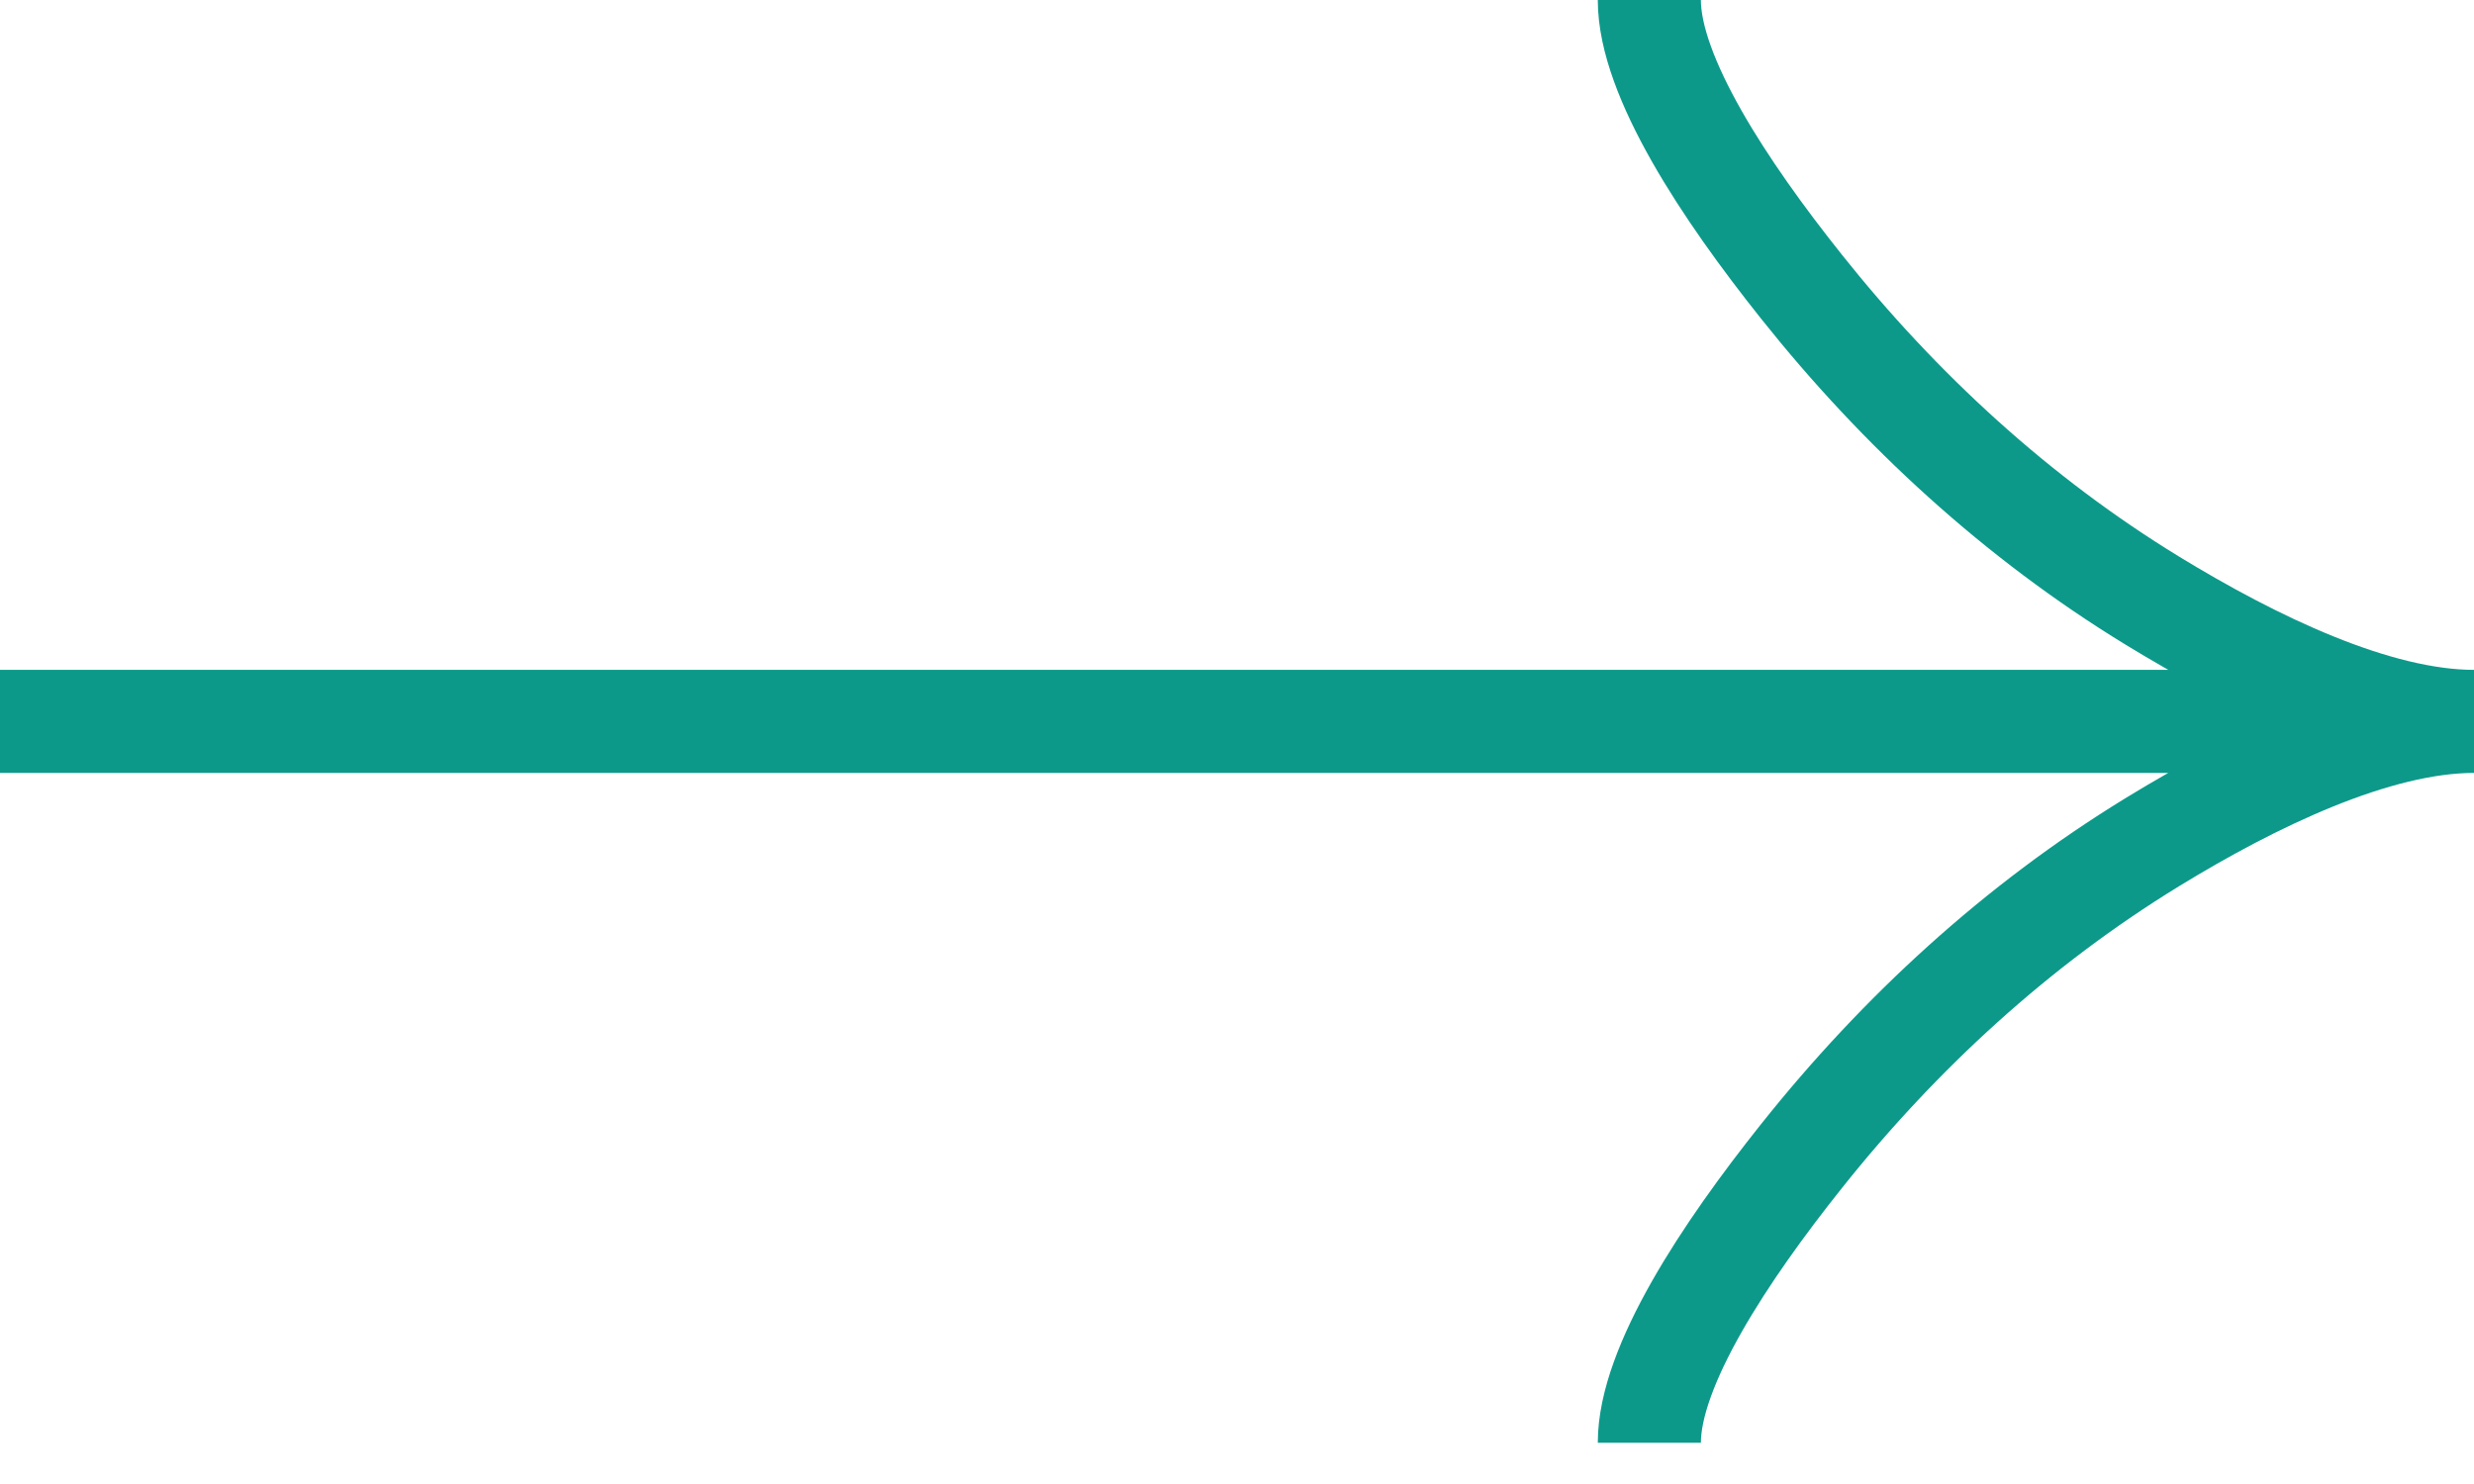
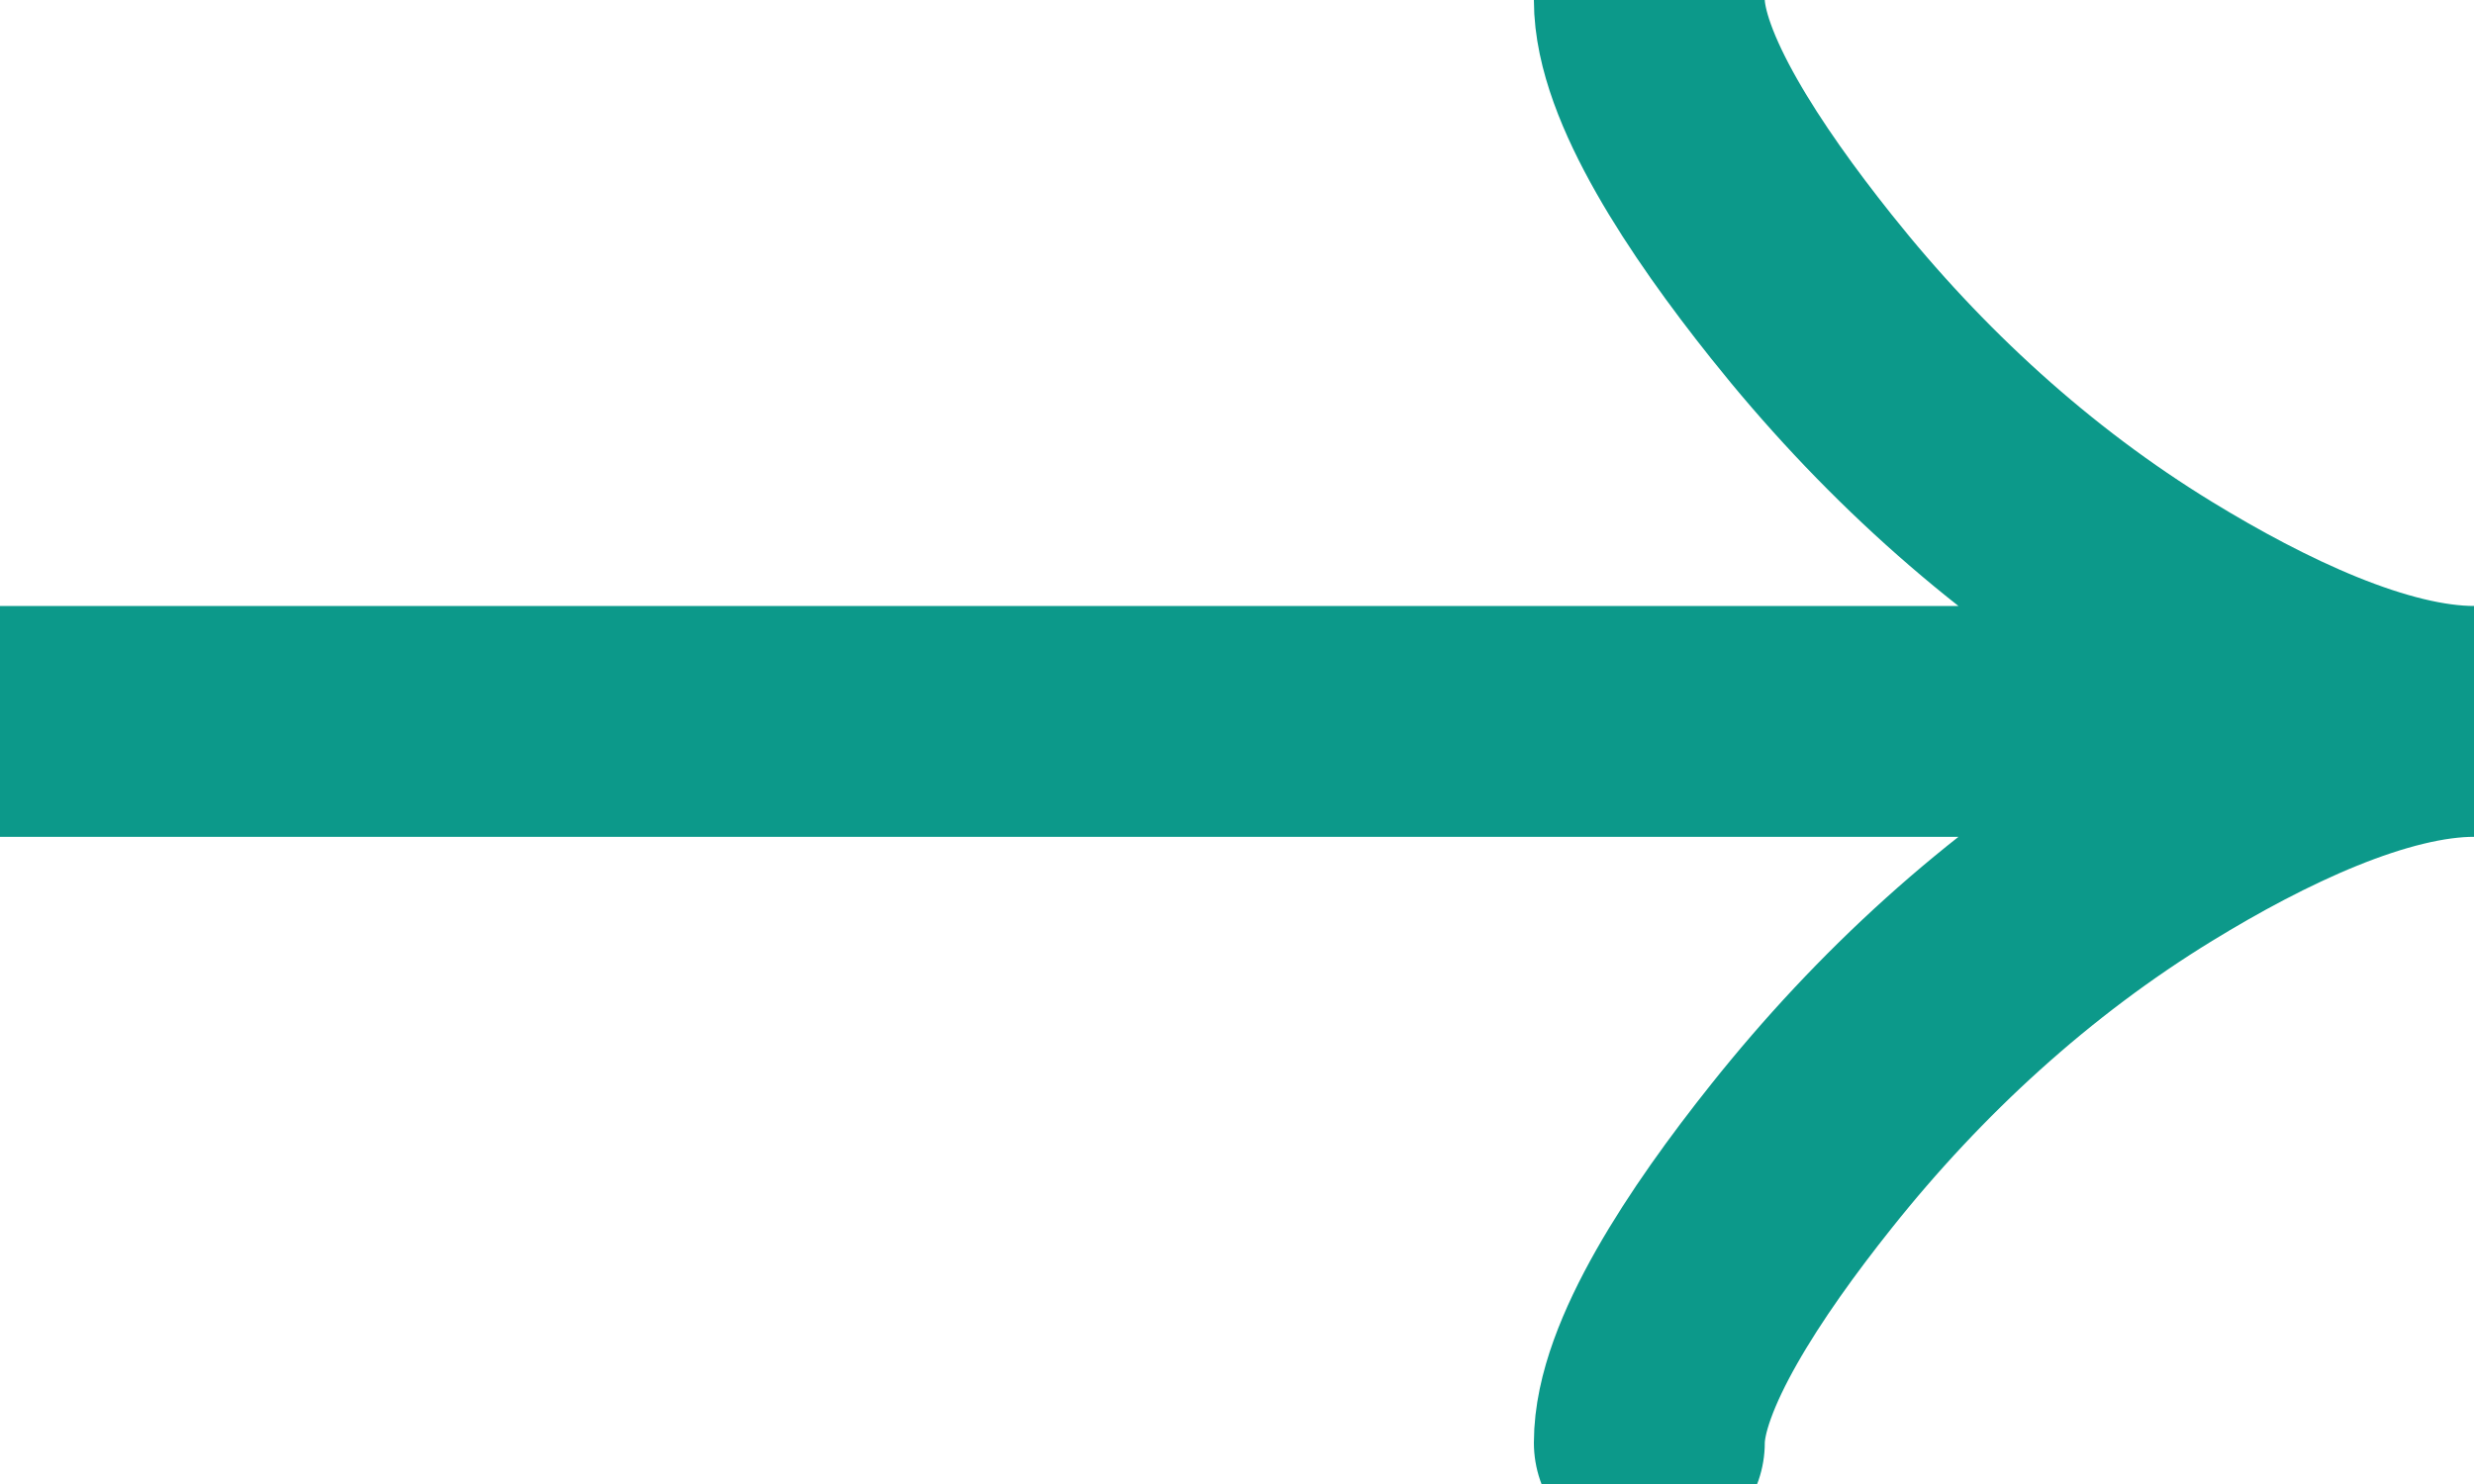
<svg xmlns="http://www.w3.org/2000/svg" width="15" height="9" viewBox="0 0 15 9" fill="none">
-   <path d="M10 -2.18557e-07C10 0.464 10.458 1.156 10.922 1.738C11.518 2.487 12.231 3.142 13.047 3.641C13.66 4.016 14.402 4.375 15 4.375M15 4.375C14.402 4.375 13.659 4.734 13.047 5.109C12.231 5.609 11.518 6.263 10.922 7.012C10.458 7.594 10 8.287 10 8.75M15 4.375L-1.91237e-07 4.375" stroke="#0C998A" stroke-width="0.625" />
+   <path d="M10 -2.18557e-07C10 0.464 10.458 1.156 10.922 1.738C11.518 2.487 12.231 3.142 13.047 3.641C13.66 4.016 14.402 4.375 15 4.375M15 4.375C14.402 4.375 13.659 4.734 13.047 5.109C12.231 5.609 11.518 6.263 10.922 7.012C10.458 7.594 10 8.287 10 8.75M15 4.375L-1.91237e-07 4.375" stroke="#0C998A" stroke-width="1.4" stroke-linecap="round" stroke-linejoin="round" />
</svg>
